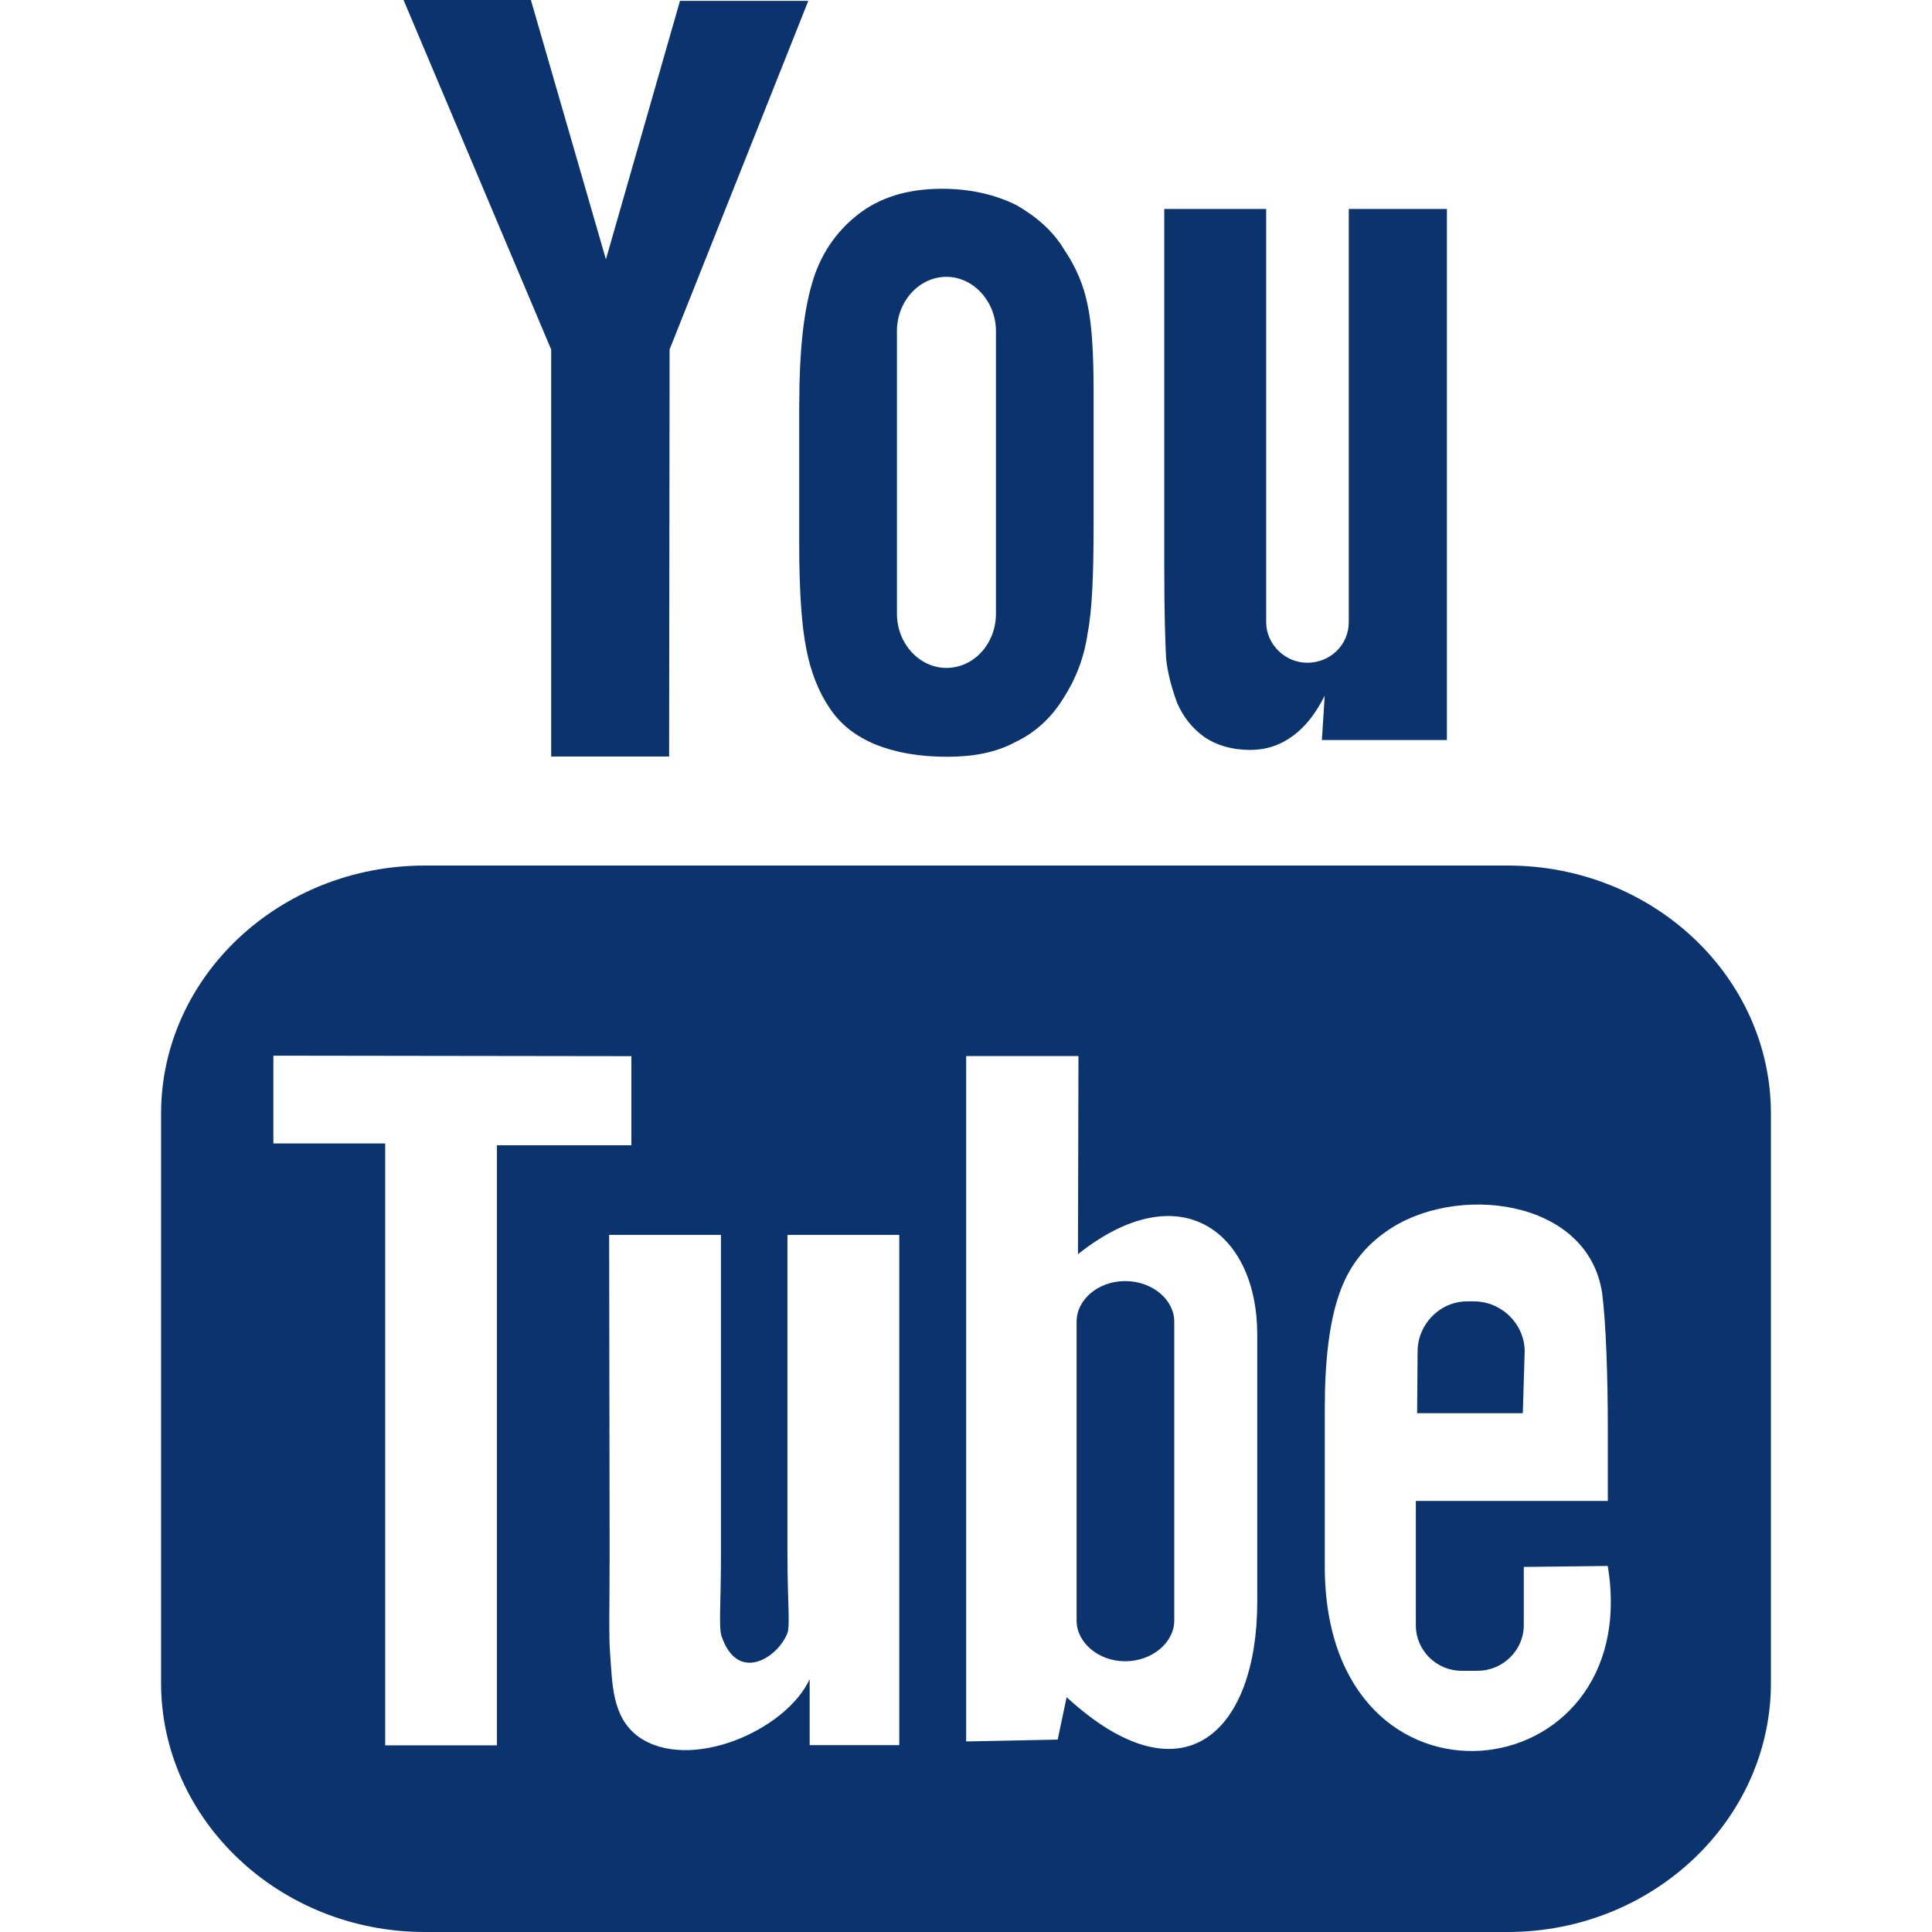
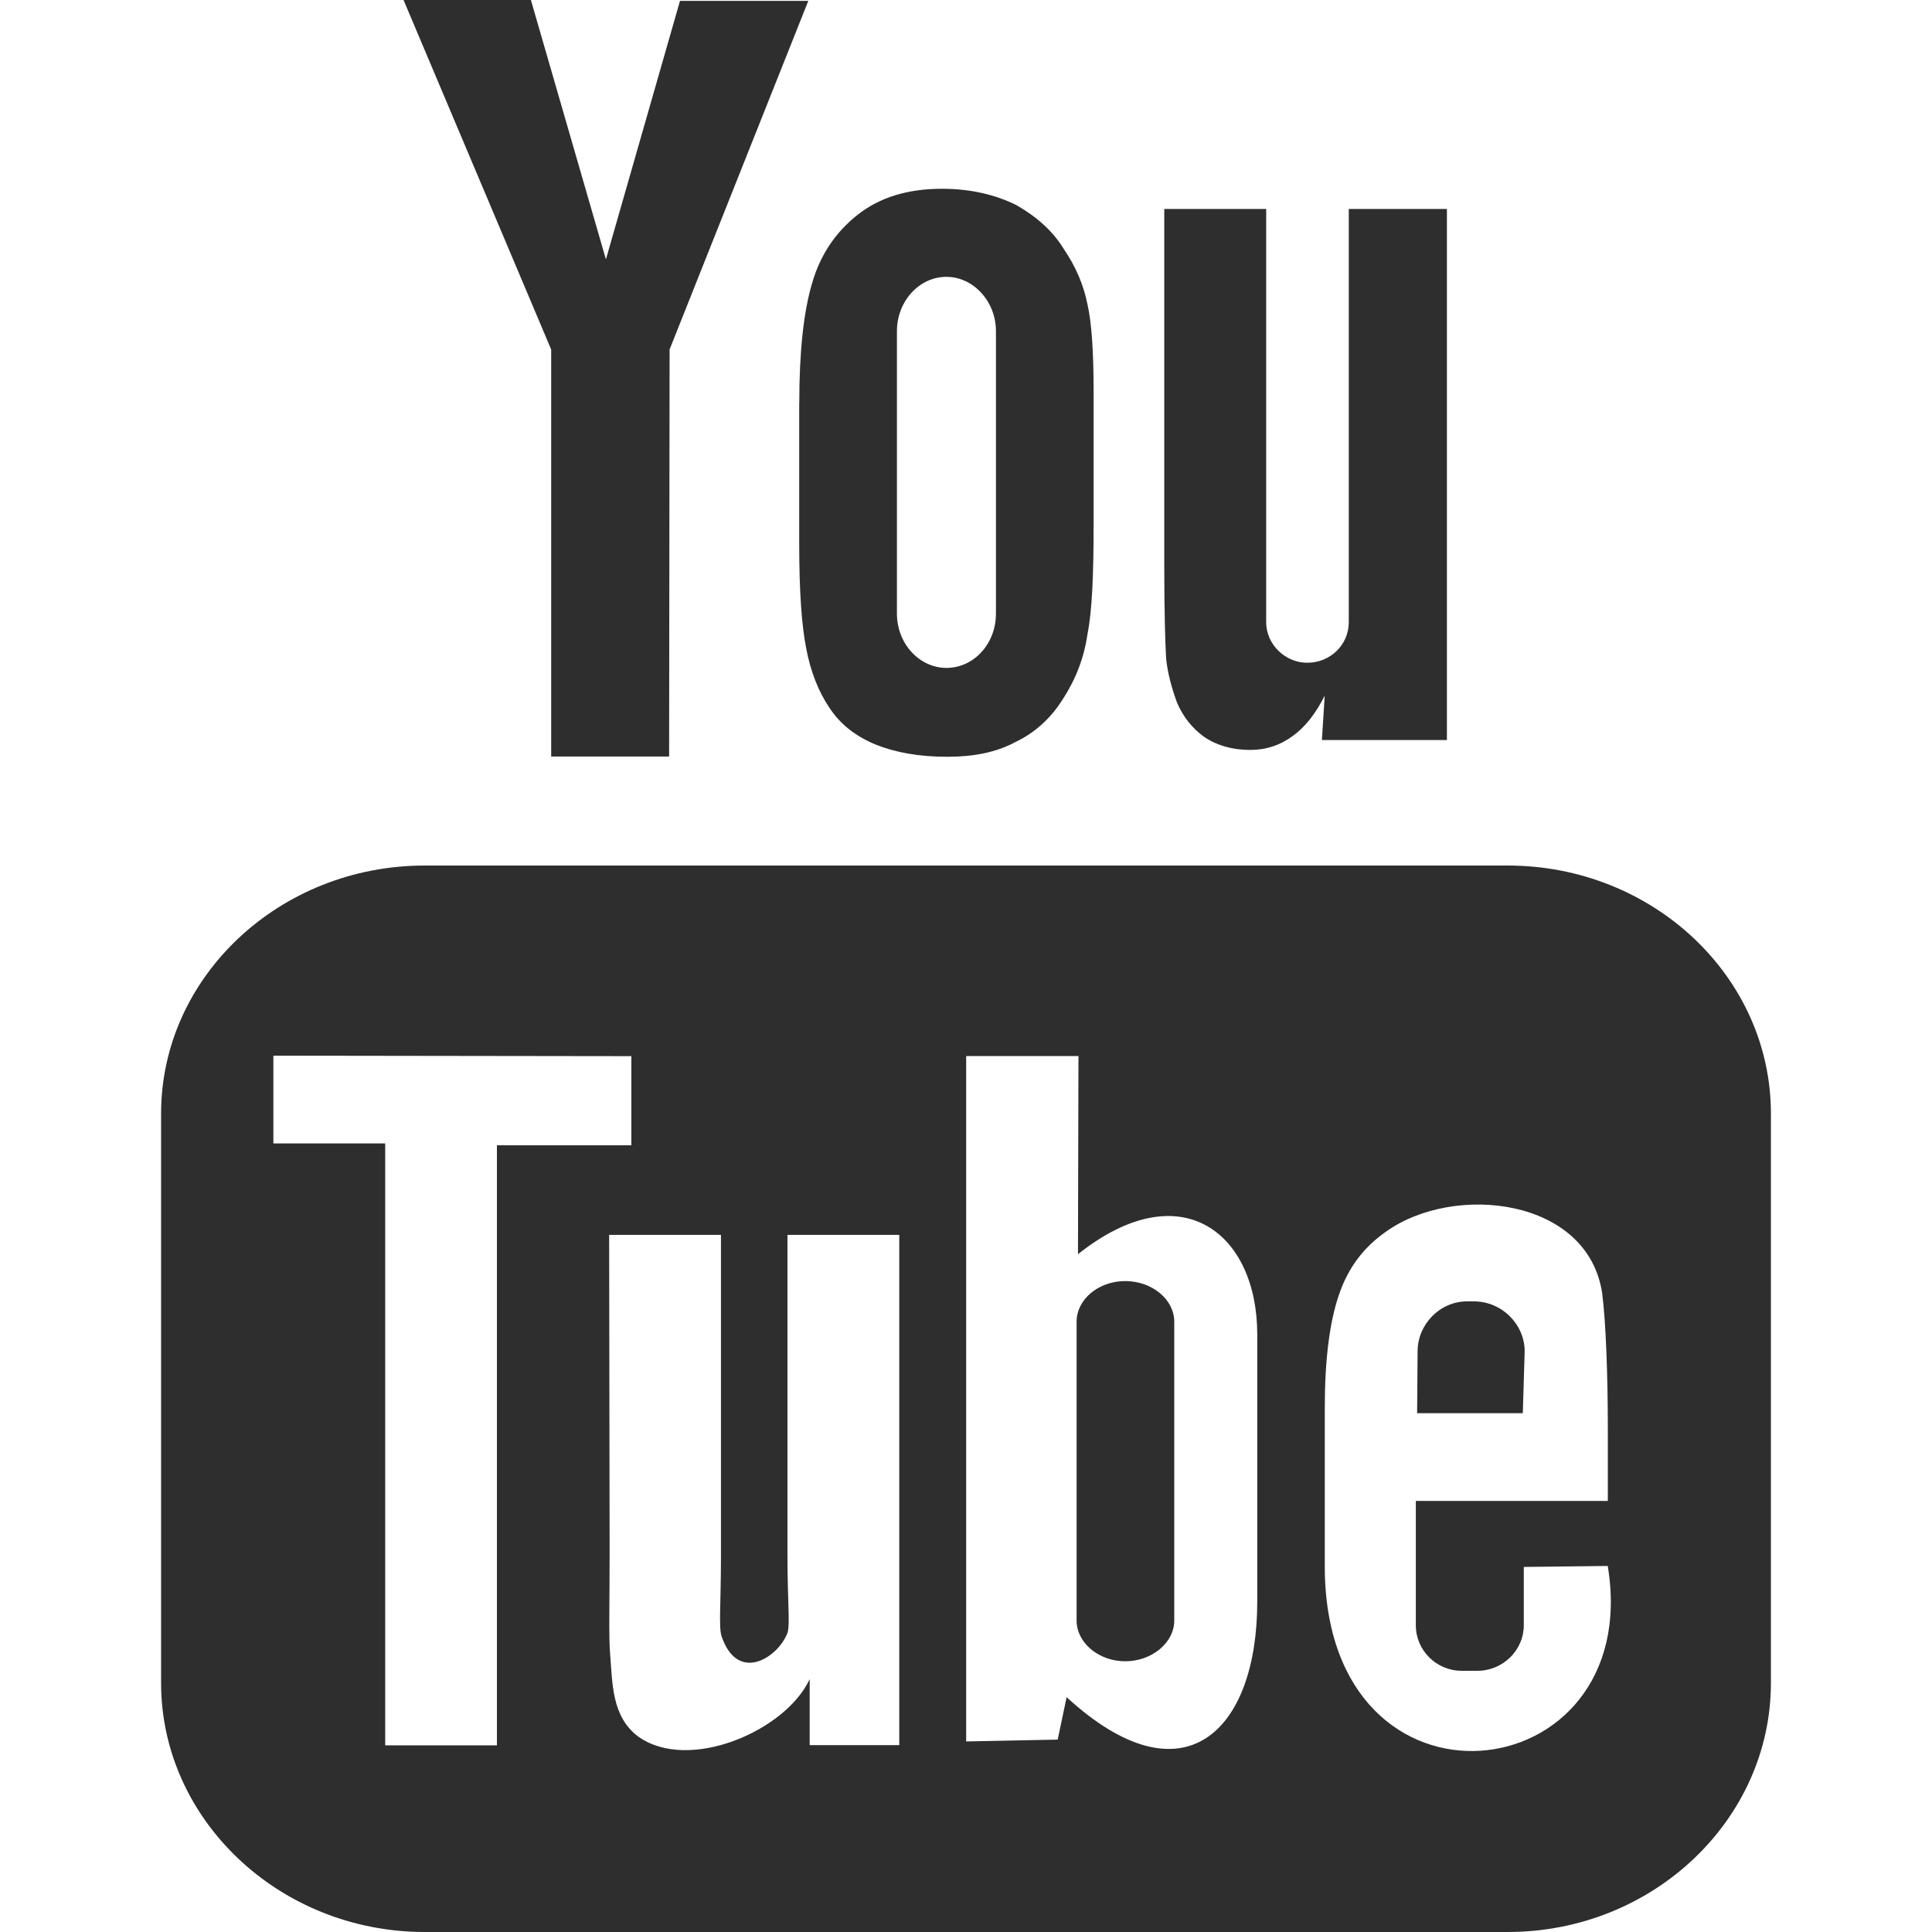
<svg xmlns="http://www.w3.org/2000/svg" version="1.1" id="Capa_1" x="0px" y="0px" viewBox="0 0 478.165 478.165" style="enable-background:new 0 0 478.165 478.165;" xml:space="preserve">
  <g>
-     <path id="YouTube_2_" fill="#0B346F" d="M376.893,349.758h-26.16l0.12-15.301c0-6.654,5.479-12.372,12.253-12.372h1.634   c7.013,0,12.612,5.718,12.612,12.372L376.893,349.758z M278.491,317.063c-6.654,0-12.034,4.562-12.034,10.041v74.016   c0,5.379,5.379,10.041,12.034,10.041s12.133-4.662,12.133-10.041v-74.016C290.624,321.625,285.146,317.063,278.491,317.063z    M438.298,275.622v140.899c0,33.85-29.188,61.643-65.15,61.643H105.117c-35.962,0-65.25-27.793-65.25-61.643V275.622   c0-33.85,29.308-61.404,65.25-61.404h268.031C409.11,214.218,438.298,241.772,438.298,275.622z M122.988,431.942v-148.49h33.272   v-22.055l-88.6-0.12v21.717h27.674v148.968h27.654V431.942z M222.566,305.627h-27.674v79.156c0,11.675,0.697,17.274,0,19.386   c-2.331,6.077-12.373,12.612-16.337,0.697c-0.697-2.331-0.12-8.408-0.12-19.386v-79.853h-27.674l0.12,78.678   c0,11.914-0.239,21.019,0.12,24.984c0.578,7.232,0.359,15.64,7.013,20.541c12.492,8.866,36.42-1.395,42.377-14.245v16.337h22.175   V305.627L222.566,305.627z M311.166,396.438v-66.186c0-24.984-18.788-40.166-44.37-19.844l0.12-49.032h-27.793v169.629   l22.653-0.458l2.211-10.5C292.956,446.646,311.166,428.436,311.166,396.438z M397.913,387.572l-20.78,0.239   c0,0.697,0,1.634,0,2.809v11.675c0,6.077-5.14,11.217-11.436,11.217h-3.965c-6.296,0-11.317-5.14-11.317-11.217v-1.395v-12.851   v-16.576h47.518v-17.851c0-12.851-0.458-26.16-1.395-33.511c-3.507-23.689-36.659-27.315-53.475-15.301   c-5.379,3.746-9.344,8.746-11.675,15.64c-2.331,6.774-3.507,16.118-3.507,28.012v39.349   C327.981,453.181,407.237,443.836,397.913,387.572z M291.322,173.932c1.514,3.507,3.746,6.296,6.654,8.408   c3.028,2.092,6.894,3.267,11.436,3.267c3.965,0,7.471-1.175,10.619-3.507c3.028-2.212,5.599-5.479,7.83-9.922l-0.697,10.978h30.941   V51.721h-24.287v102.267c0,5.599-4.562,10.041-10.281,10.041c-5.479,0-10.161-4.562-10.161-10.041V51.721h-25.223v88.6   c0,11.217,0.239,18.788,0.458,22.653C288.991,166.7,290.047,170.446,291.322,173.932z M197.821,99.697   c0-12.612,1.056-22.414,3.148-29.527c1.992-7.013,5.838-12.731,11.317-17.035c5.479-4.303,12.373-6.415,20.9-6.415   c7.113,0,13.309,1.514,18.449,4.084c5.021,2.909,8.986,6.415,11.675,10.858c3.028,4.443,4.901,8.986,5.838,13.668   c1.056,4.662,1.514,11.914,1.514,21.358v33.392c0,12.133-0.359,21.139-1.514,26.857c-0.817,5.718-2.809,10.978-5.957,15.879   c-3.028,4.901-7.013,8.527-11.914,10.858c-4.782,2.57-10.38,3.626-16.815,3.626c-7.013,0-12.851-1.056-17.752-3.028   c-5.021-2.092-8.746-5.021-11.436-9.105c-2.69-3.965-4.662-8.986-5.718-14.584c-1.175-5.838-1.753-14.484-1.753-26.04V99.697   H197.821z M221.988,151.877c0,7.471,5.599,13.428,12.253,13.428c6.774,0,12.253-5.957,12.253-13.428V81.945   c0-7.352-5.599-13.428-12.253-13.428c-6.774,0-12.253,6.077-12.253,13.428V151.877z M136.416,187.241h29.188l0.12-100.753   l34.328-86.269h-31.758l-18.33,63.974L131.396,0H99.877l36.54,86.508C136.416,86.508,136.416,187.241,136.416,187.241z" />
+     <path id="YouTube_2_" fill="#2E2E2E" d="M376.893,349.758h-26.16l0.12-15.301c0-6.654,5.479-12.372,12.253-12.372h1.634   c7.013,0,12.612,5.718,12.612,12.372L376.893,349.758z M278.491,317.063c-6.654,0-12.034,4.562-12.034,10.041v74.016   c0,5.379,5.379,10.041,12.034,10.041s12.133-4.662,12.133-10.041v-74.016C290.624,321.625,285.146,317.063,278.491,317.063z    M438.298,275.622v140.899c0,33.85-29.188,61.643-65.15,61.643H105.117c-35.962,0-65.25-27.793-65.25-61.643V275.622   c0-33.85,29.308-61.404,65.25-61.404h268.031C409.11,214.218,438.298,241.772,438.298,275.622z M122.988,431.942v-148.49h33.272   v-22.055l-88.6-0.12v21.717h27.674v148.968h27.654V431.942z M222.566,305.627h-27.674v79.156c0,11.675,0.697,17.274,0,19.386   c-2.331,6.077-12.373,12.612-16.337,0.697c-0.697-2.331-0.12-8.408-0.12-19.386v-79.853h-27.674l0.12,78.678   c0,11.914-0.239,21.019,0.12,24.984c0.578,7.232,0.359,15.64,7.013,20.541c12.492,8.866,36.42-1.395,42.377-14.245v16.337h22.175   V305.627L222.566,305.627z M311.166,396.438v-66.186c0-24.984-18.788-40.166-44.37-19.844l0.12-49.032h-27.793v169.629   l22.653-0.458l2.211-10.5C292.956,446.646,311.166,428.436,311.166,396.438z M397.913,387.572l-20.78,0.239   c0,0.697,0,1.634,0,2.809v11.675c0,6.077-5.14,11.217-11.436,11.217h-3.965c-6.296,0-11.317-5.14-11.317-11.217v-1.395v-12.851   v-16.576h47.518v-17.851c0-12.851-0.458-26.16-1.395-33.511c-3.507-23.689-36.659-27.315-53.475-15.301   c-5.379,3.746-9.344,8.746-11.675,15.64c-2.331,6.774-3.507,16.118-3.507,28.012v39.349   C327.981,453.181,407.237,443.836,397.913,387.572z M291.322,173.932c1.514,3.507,3.746,6.296,6.654,8.408   c3.028,2.092,6.894,3.267,11.436,3.267c3.965,0,7.471-1.175,10.619-3.507c3.028-2.212,5.599-5.479,7.83-9.922l-0.697,10.978h30.941   V51.721h-24.287v102.267c0,5.599-4.562,10.041-10.281,10.041c-5.479,0-10.161-4.562-10.161-10.041V51.721h-25.223v88.6   c0,11.217,0.239,18.788,0.458,22.653C288.991,166.7,290.047,170.446,291.322,173.932z M197.821,99.697   c0-12.612,1.056-22.414,3.148-29.527c1.992-7.013,5.838-12.731,11.317-17.035c5.479-4.303,12.373-6.415,20.9-6.415   c7.113,0,13.309,1.514,18.449,4.084c5.021,2.909,8.986,6.415,11.675,10.858c3.028,4.443,4.901,8.986,5.838,13.668   c1.056,4.662,1.514,11.914,1.514,21.358v33.392c0,12.133-0.359,21.139-1.514,26.857c-0.817,5.718-2.809,10.978-5.957,15.879   c-3.028,4.901-7.013,8.527-11.914,10.858c-4.782,2.57-10.38,3.626-16.815,3.626c-7.013,0-12.851-1.056-17.752-3.028   c-5.021-2.092-8.746-5.021-11.436-9.105c-2.69-3.965-4.662-8.986-5.718-14.584c-1.175-5.838-1.753-14.484-1.753-26.04V99.697   H197.821z M221.988,151.877c0,7.471,5.599,13.428,12.253,13.428c6.774,0,12.253-5.957,12.253-13.428V81.945   c0-7.352-5.599-13.428-12.253-13.428c-6.774,0-12.253,6.077-12.253,13.428V151.877z M136.416,187.241h29.188l0.12-100.753   l34.328-86.269h-31.758l-18.33,63.974L131.396,0H99.877l36.54,86.508C136.416,86.508,136.416,187.241,136.416,187.241z" />
  </g>
  <g>
</g>
  <g>
</g>
  <g>
</g>
  <g>
</g>
  <g>
</g>
  <g>
</g>
  <g>
</g>
  <g>
</g>
  <g>
</g>
  <g>
</g>
  <g>
</g>
  <g>
</g>
  <g>
</g>
  <g>
</g>
  <g>
</g>
</svg>
